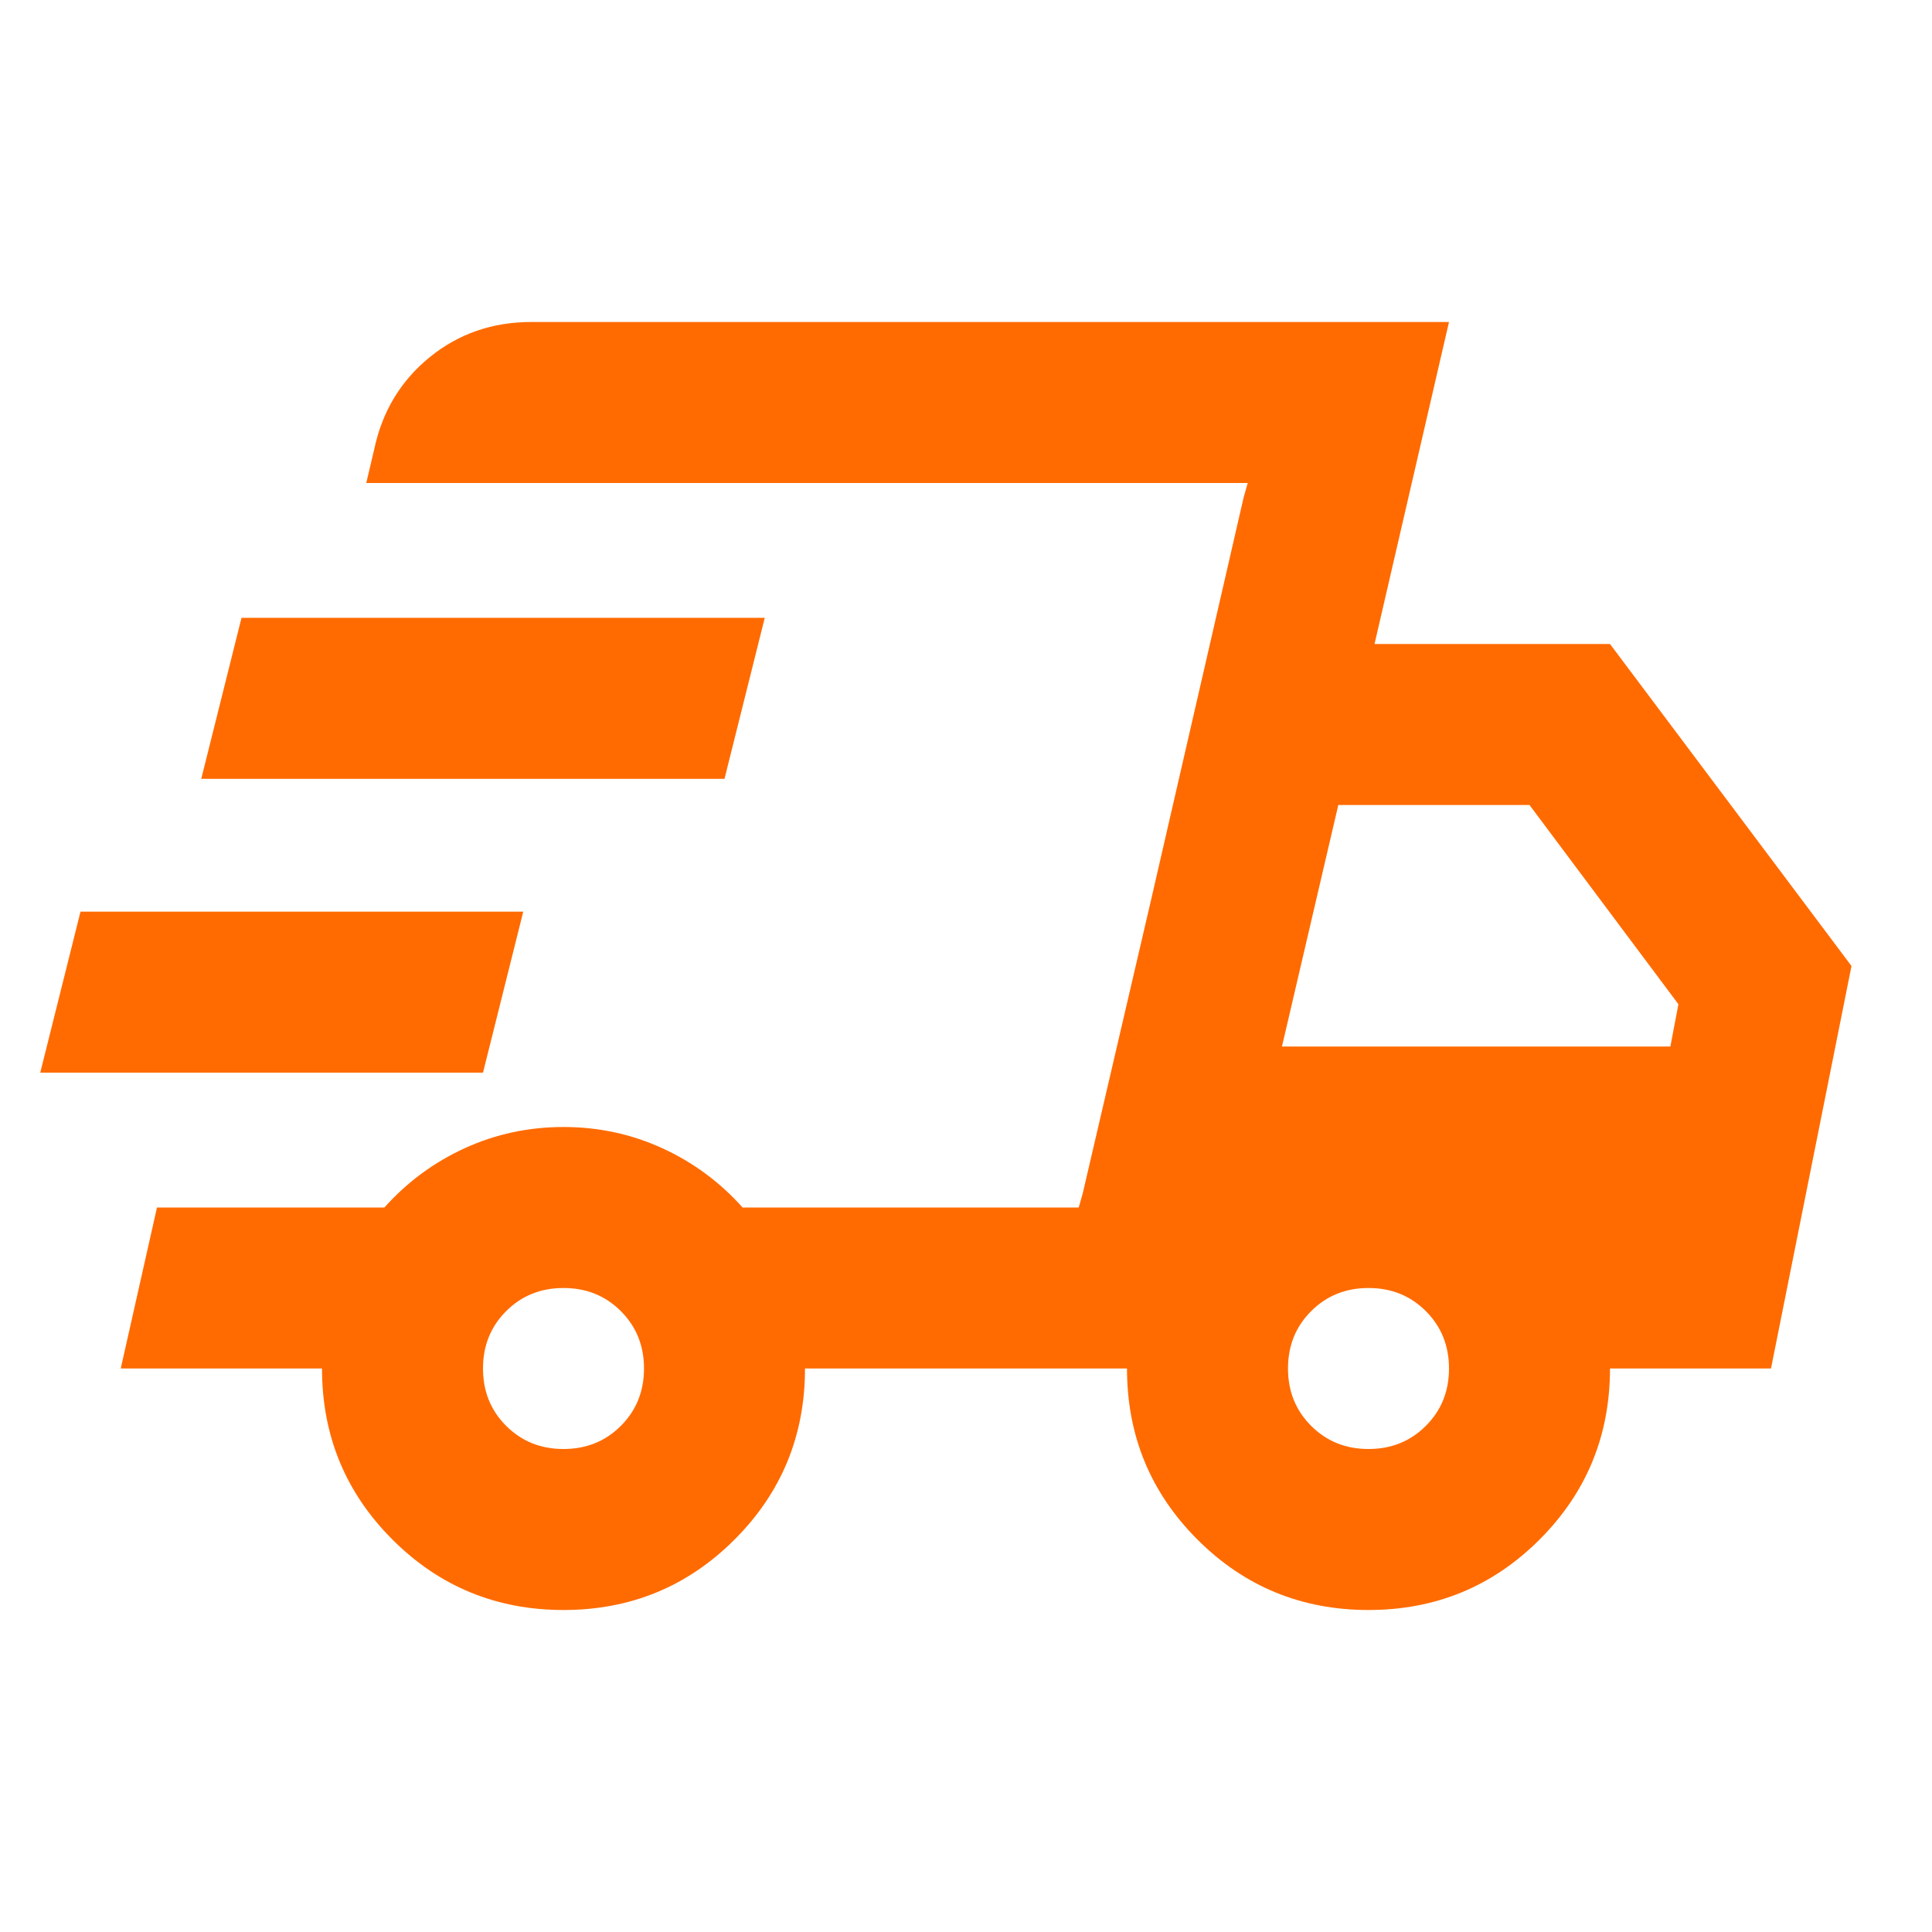
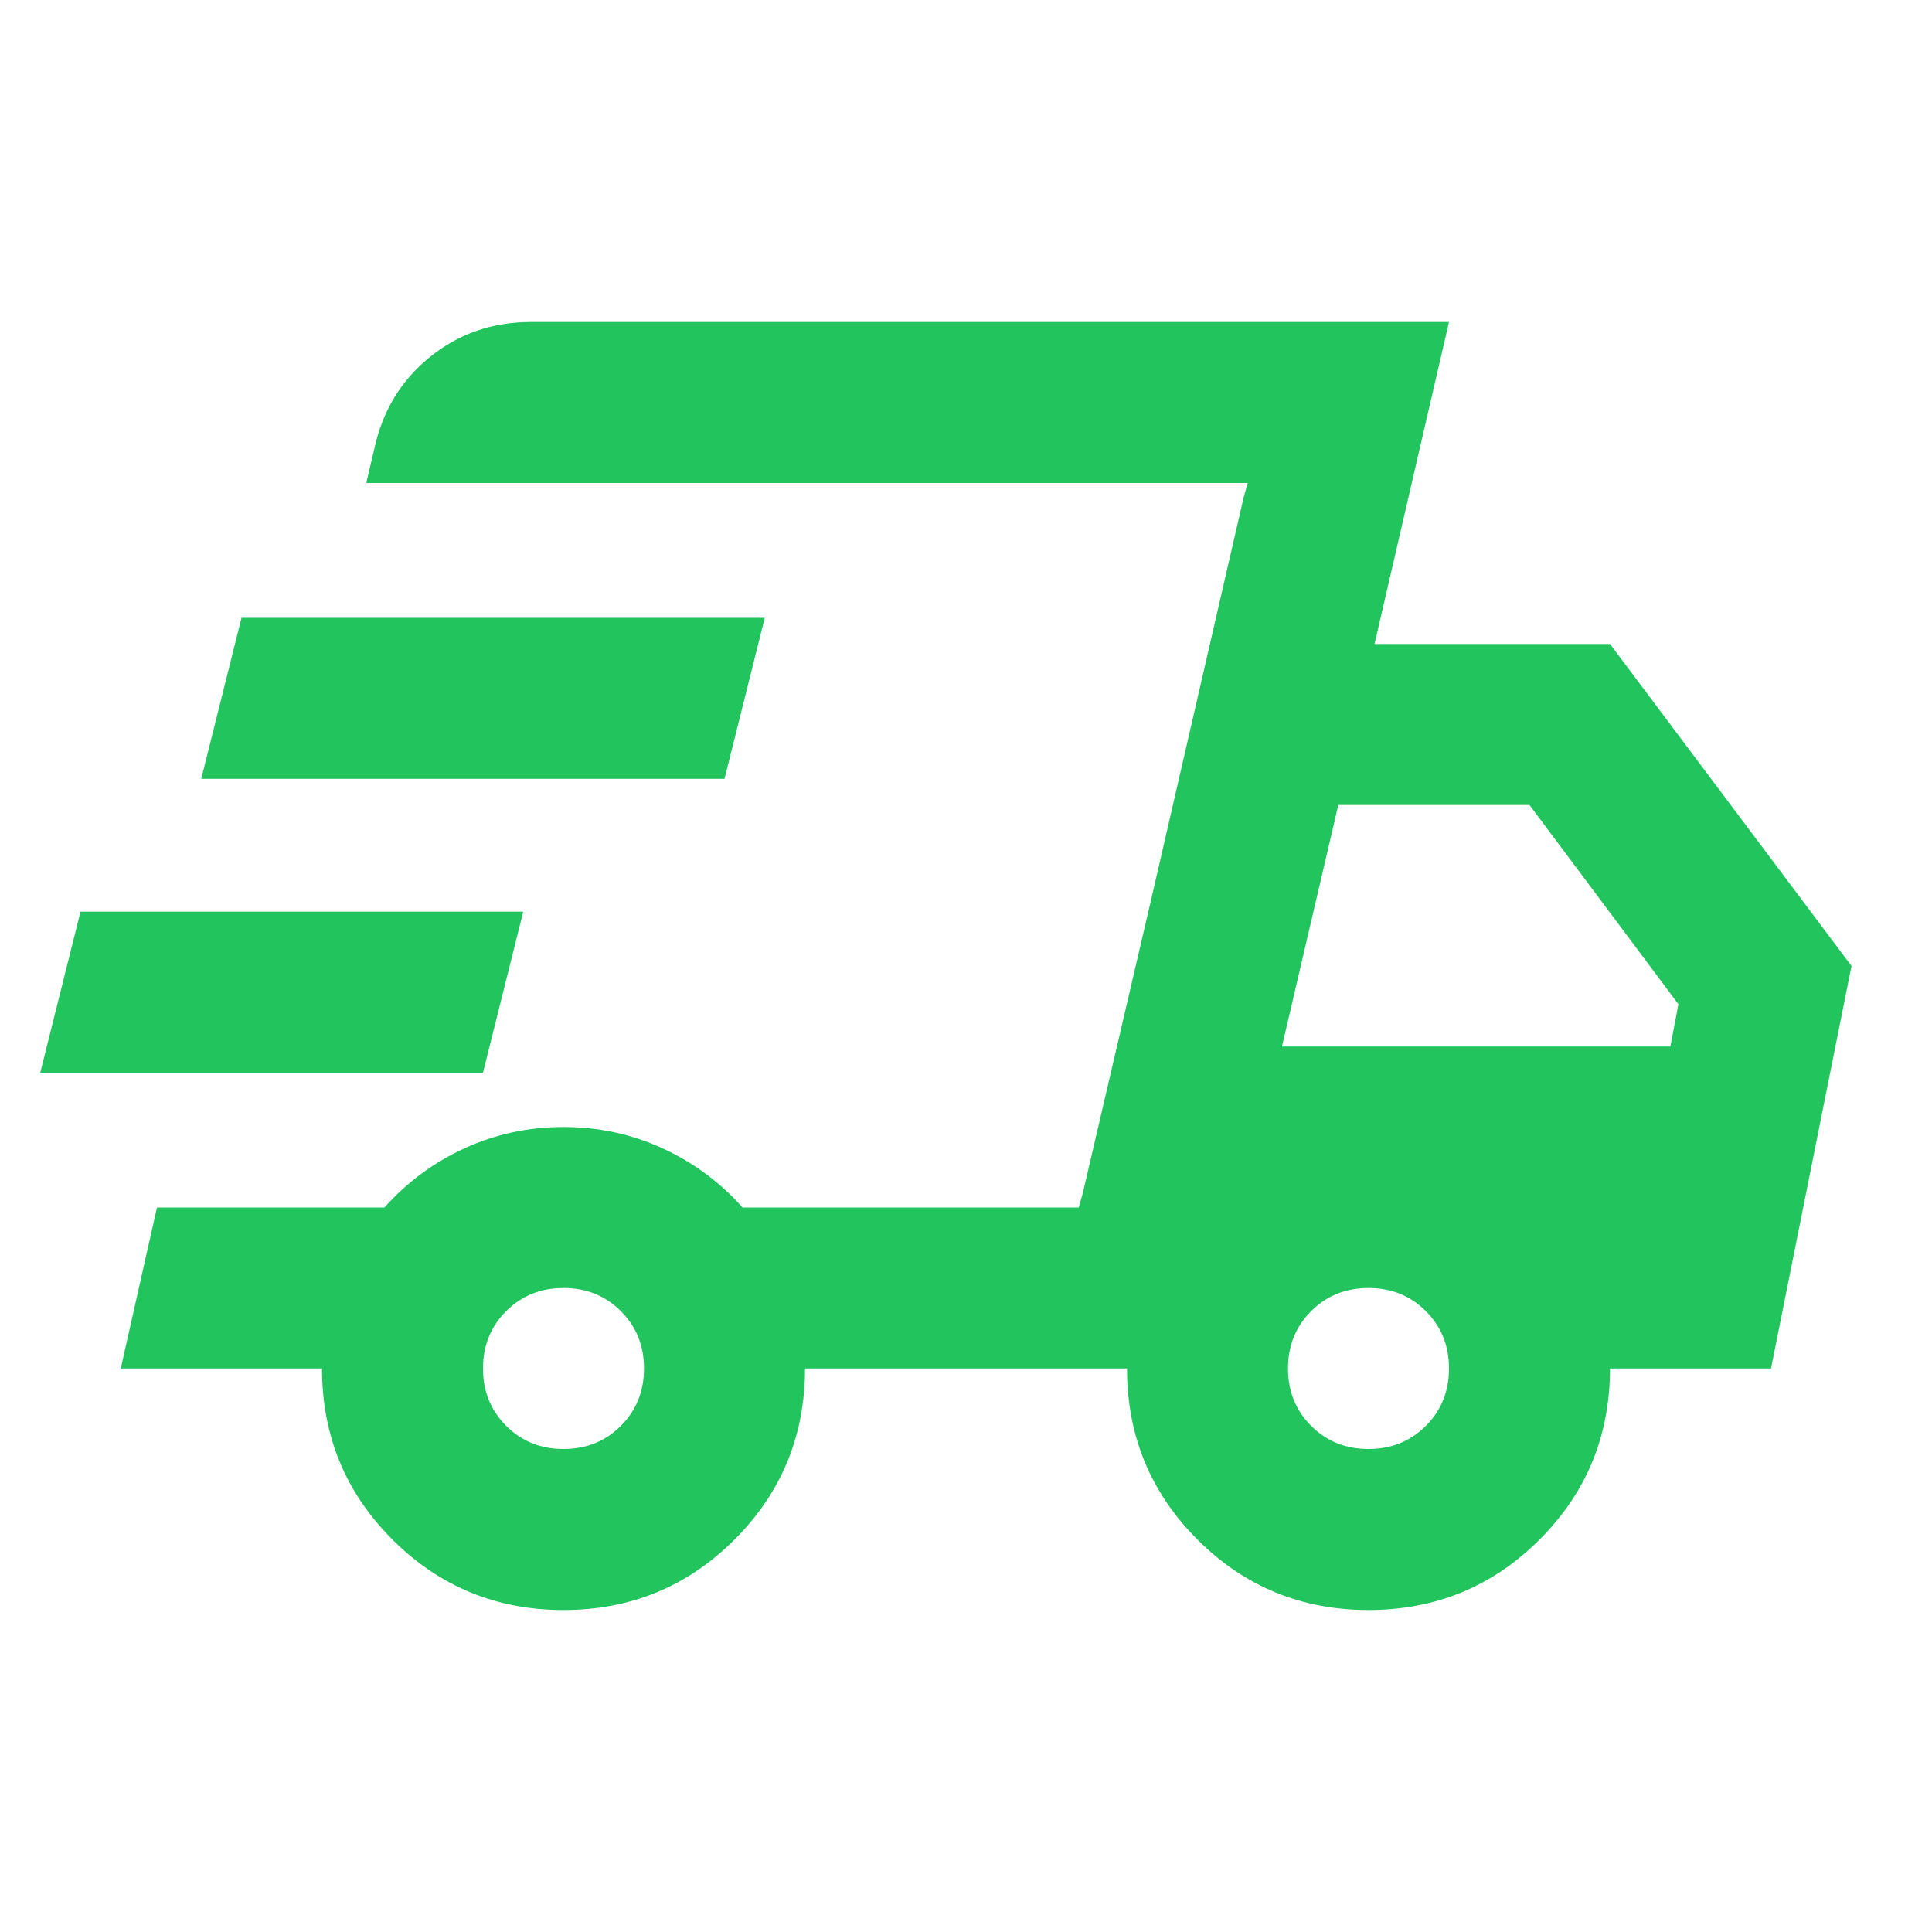
- <svg xmlns="http://www.w3.org/2000/svg" height="24px" viewBox="0 -960 960 960" width="24px" fill="#ff6b00">
+ <svg xmlns="http://www.w3.org/2000/svg" height="24px" viewBox="0 -960 960 960" width="24px" fill="#21c45d">
  <path d="M195-195q-35-35-35-85H60l18-80h113q17-19 40-29.5t49-10.5q26 0 49 10.5t40 29.5h167l84-360H182l4-17q6-28 27.5-45.5T264-800h456l-37 160h117l120 160-40 200h-80q0 50-35 85t-85 35q-50 0-85-35t-35-85H400q0 50-35 85t-85 35q-50 0-85-35Zm442-245h193l4-21-74-99h-95l-28 120Zm-19-273 2-7-84 360 2-7 34-146 46-200ZM20-427l20-80h220l-20 80H20Zm80-146 20-80h260l-20 80H100Zm180 333q17 0 28.5-11.5T320-280q0-17-11.5-28.5T280-320q-17 0-28.5 11.5T240-280q0 17 11.5 28.5T280-240Zm400 0q17 0 28.5-11.5T720-280q0-17-11.5-28.5T680-320q-17 0-28.5 11.5T640-280q0 17 11.5 28.5T680-240Z" />
</svg>
